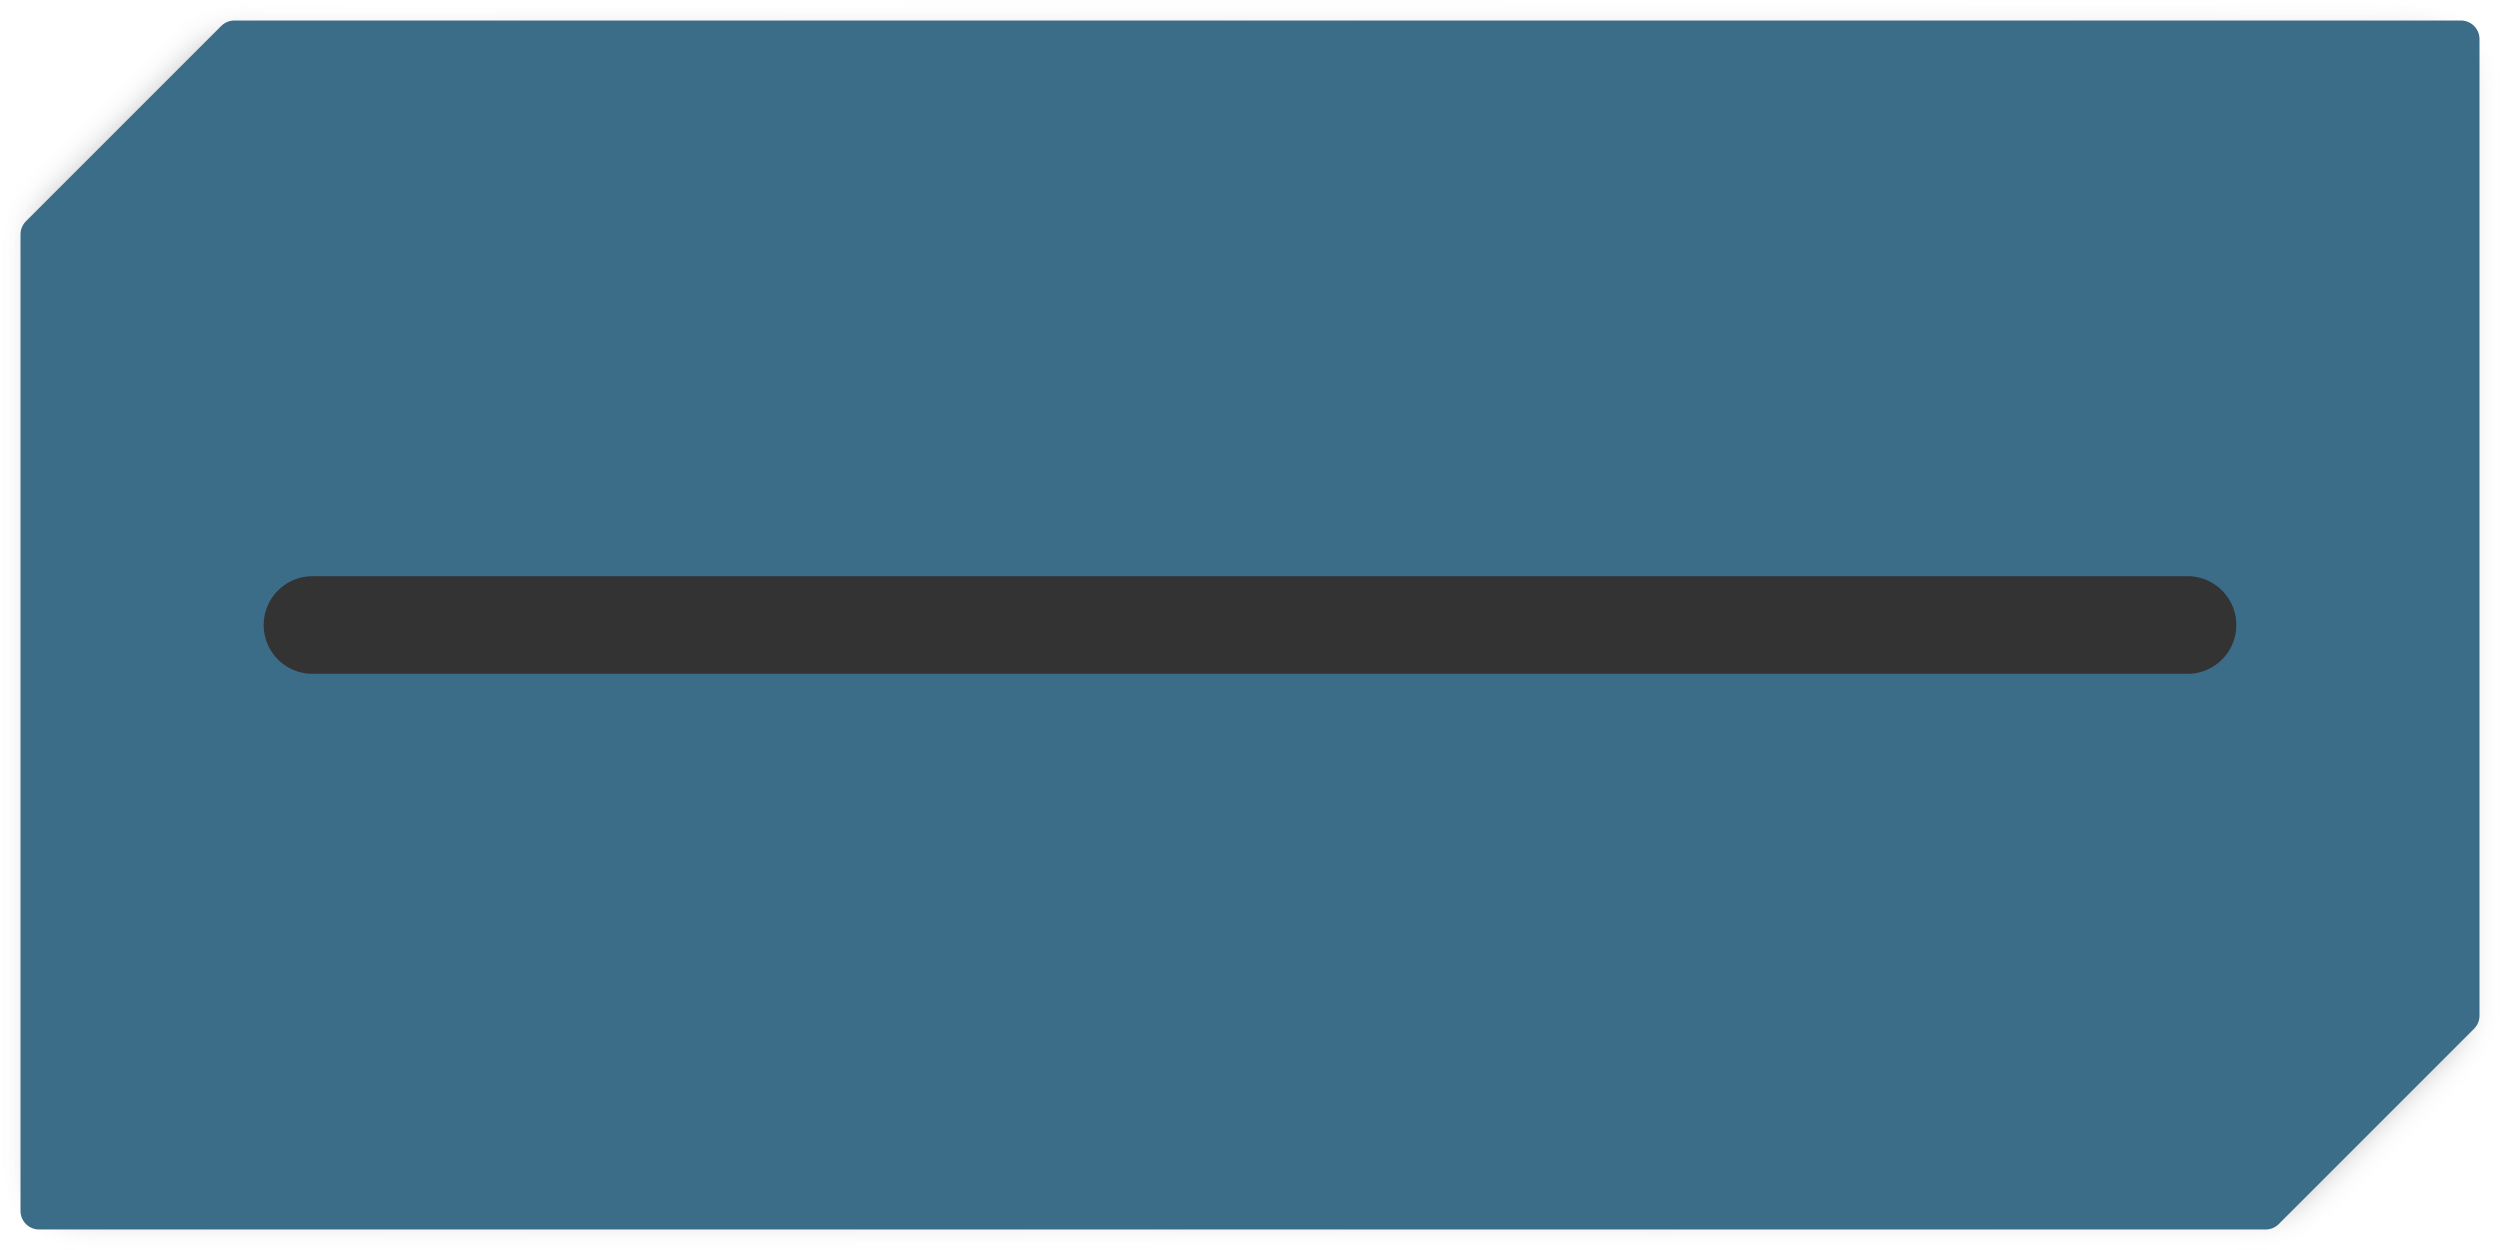
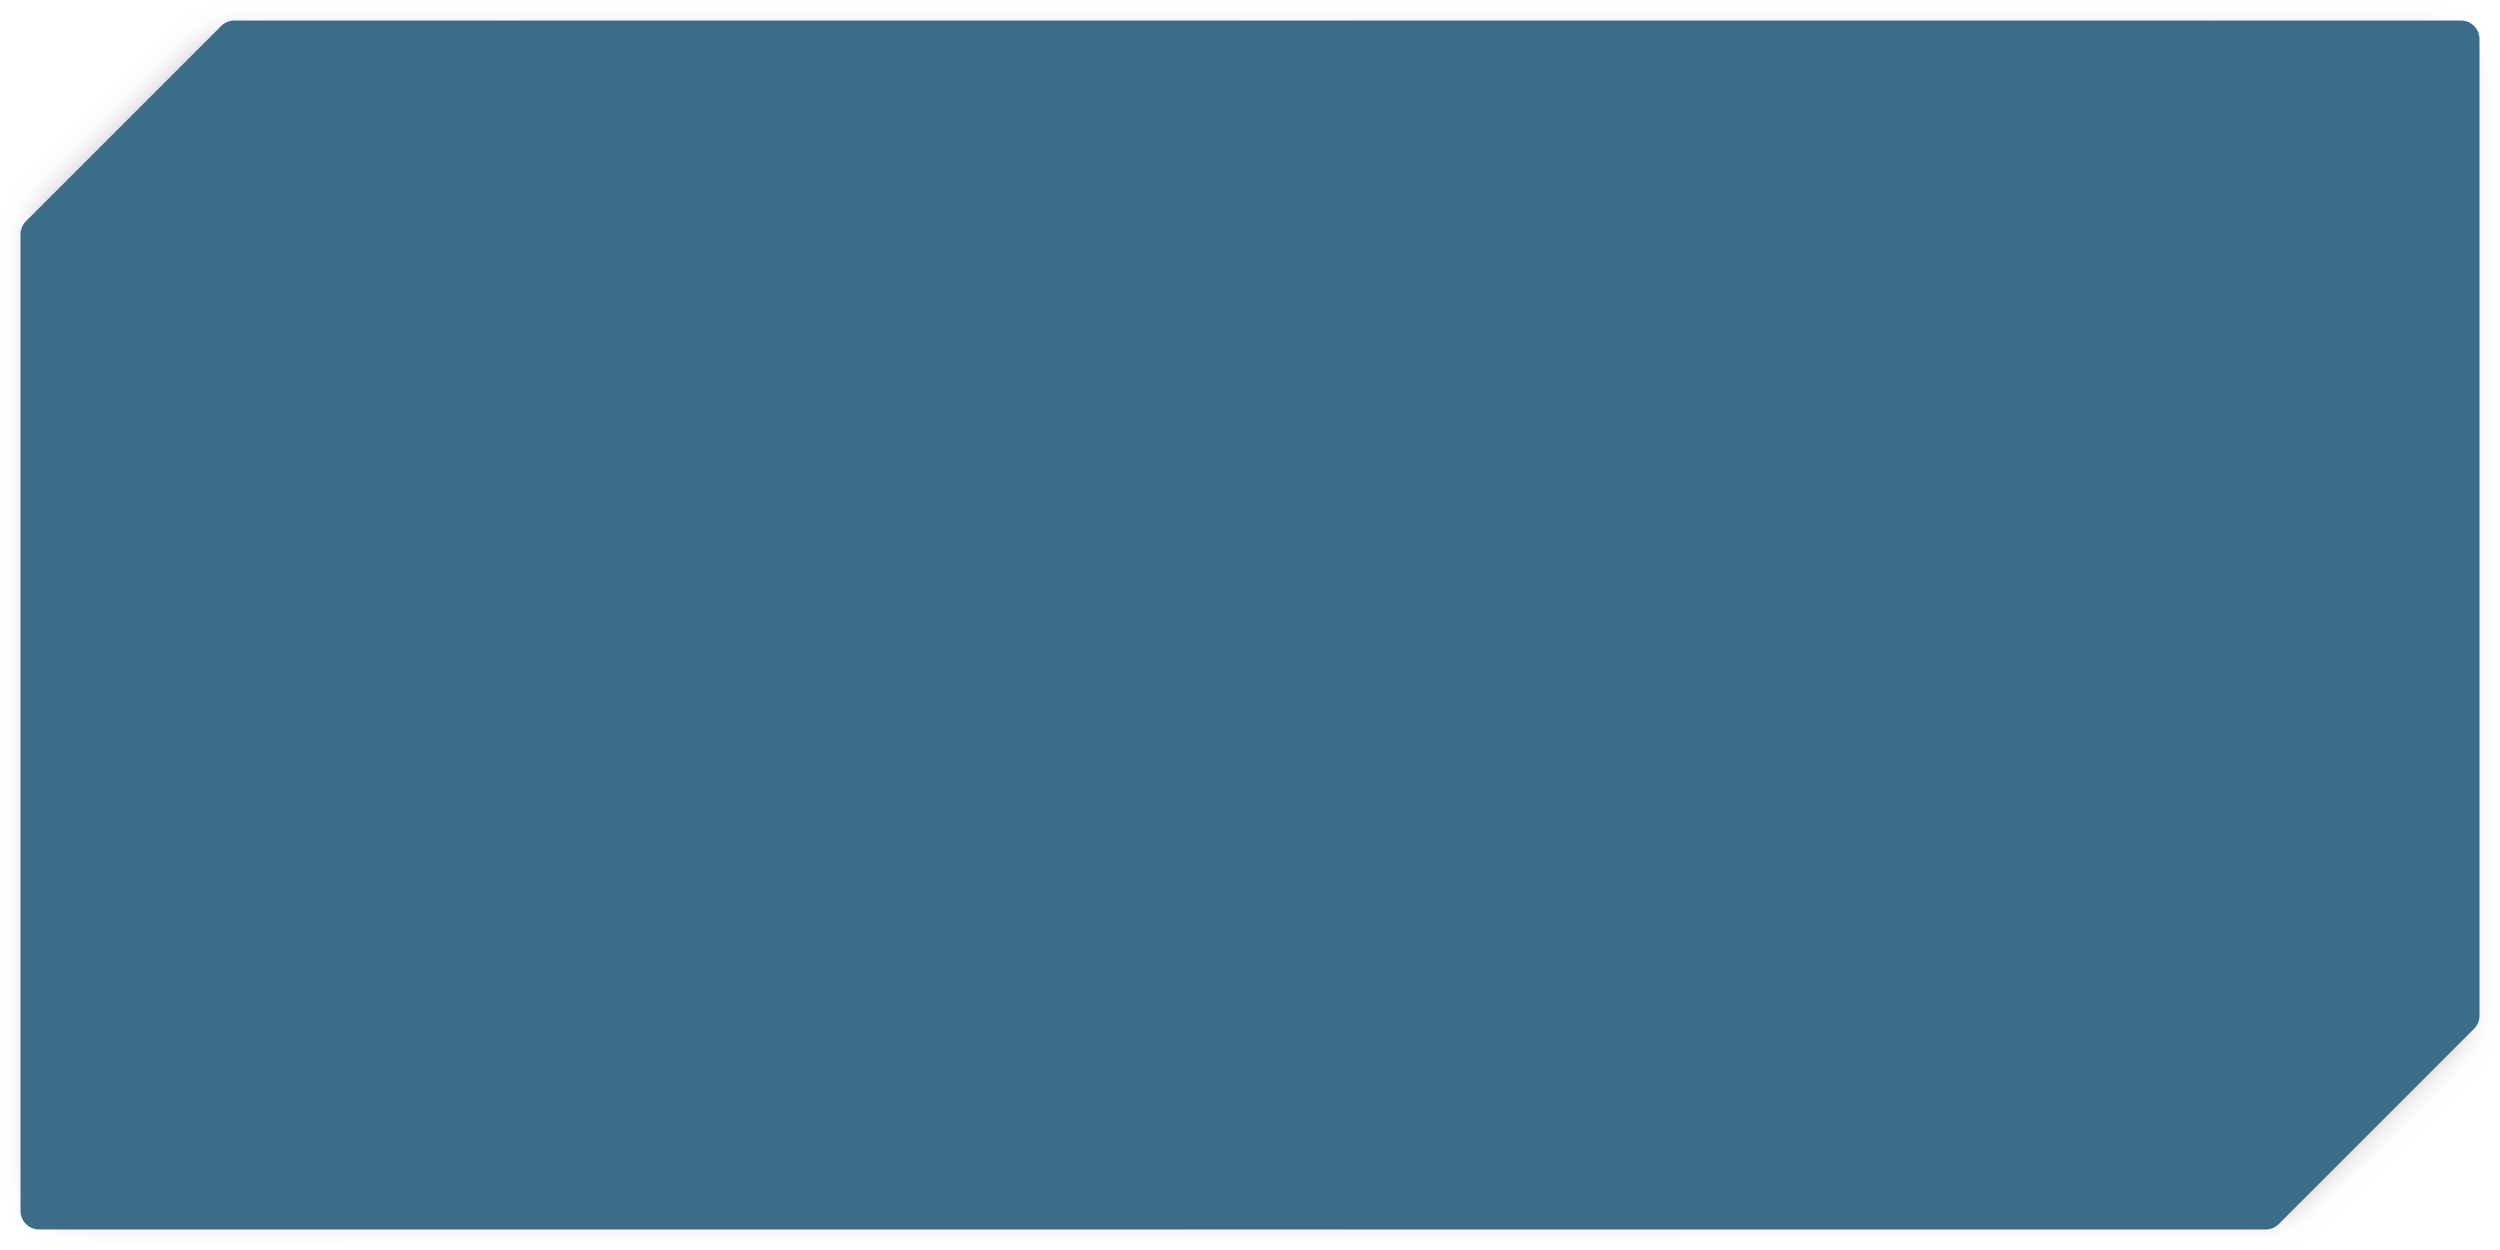
<svg xmlns="http://www.w3.org/2000/svg" width="128" height="64" id="svg2" version="1.1">
  <defs id="defs4">
    <filter id="filter3797" color-interpolation-filters="sRGB">
      <feGaussianBlur stdDeviation="0.42" id="feGaussianBlur3799" />
    </filter>
  </defs>
  <g id="layer1" transform="translate(0,-988.3622)" style="display:inline" />
  <g id="layer4" style="display:inline" transform="translate(0,32)">
    <path style="fill:#aaaaaa;fill-opacity:1;stroke:#aaaaaa;stroke-width:2;stroke-linejoin:round;stroke-miterlimit:4;stroke-opacity:1;stroke-dasharray:none;display:inline;filter:url(#filter3797)" d="m 1.962,6.049 4,-4 56.271,-0.026 0,24.003 -4.017,4 -56.254,0.023 z" id="path2991-1" transform="matrix(1.991706,0,0,1.999752,0.04937537,-32.04507)" />
  </g>
  <g id="layer2" style="display:inline" transform="translate(0,32)">
    <path style="fill:#3b6d88;fill-opacity:1;stroke:#3b6d88;stroke-width:1.9;stroke-linejoin:round;stroke-miterlimit:4;stroke-opacity:1;stroke-dasharray:none;display:inline" d="m 2,-20 10,-10 114,0 0,50 -10,10 -114,0 z" id="path2991" />
  </g>
-   <g id="layer5" style="display:inline">
-     <path style="fill:#000000;fill-opacity:1;stroke:#333333;stroke-width:5;stroke-linecap:round;stroke-linejoin:miter;stroke-miterlimit:4;stroke-opacity:1;stroke-dasharray:none;display:inline" d="M 112,32 16,32" id="path3758-1-4" />
-   </g>
-   <g id="layer6" style="display:none">
-     <path style="fill:none;stroke:#000000;stroke-width:0.942;stroke-miterlimit:4;stroke-opacity:1;stroke-dasharray:none;display:inline" id="path3778" d="M 56,32 A 24,24 0 1 1 8,32 24,24 0 1 1 56,32 z" transform="matrix(1.062796,0,0,1.060729,-2.195518,-1.937119)" />
-   </g>
  <g id="layer3" transform="translate(0,32)" />
</svg>
